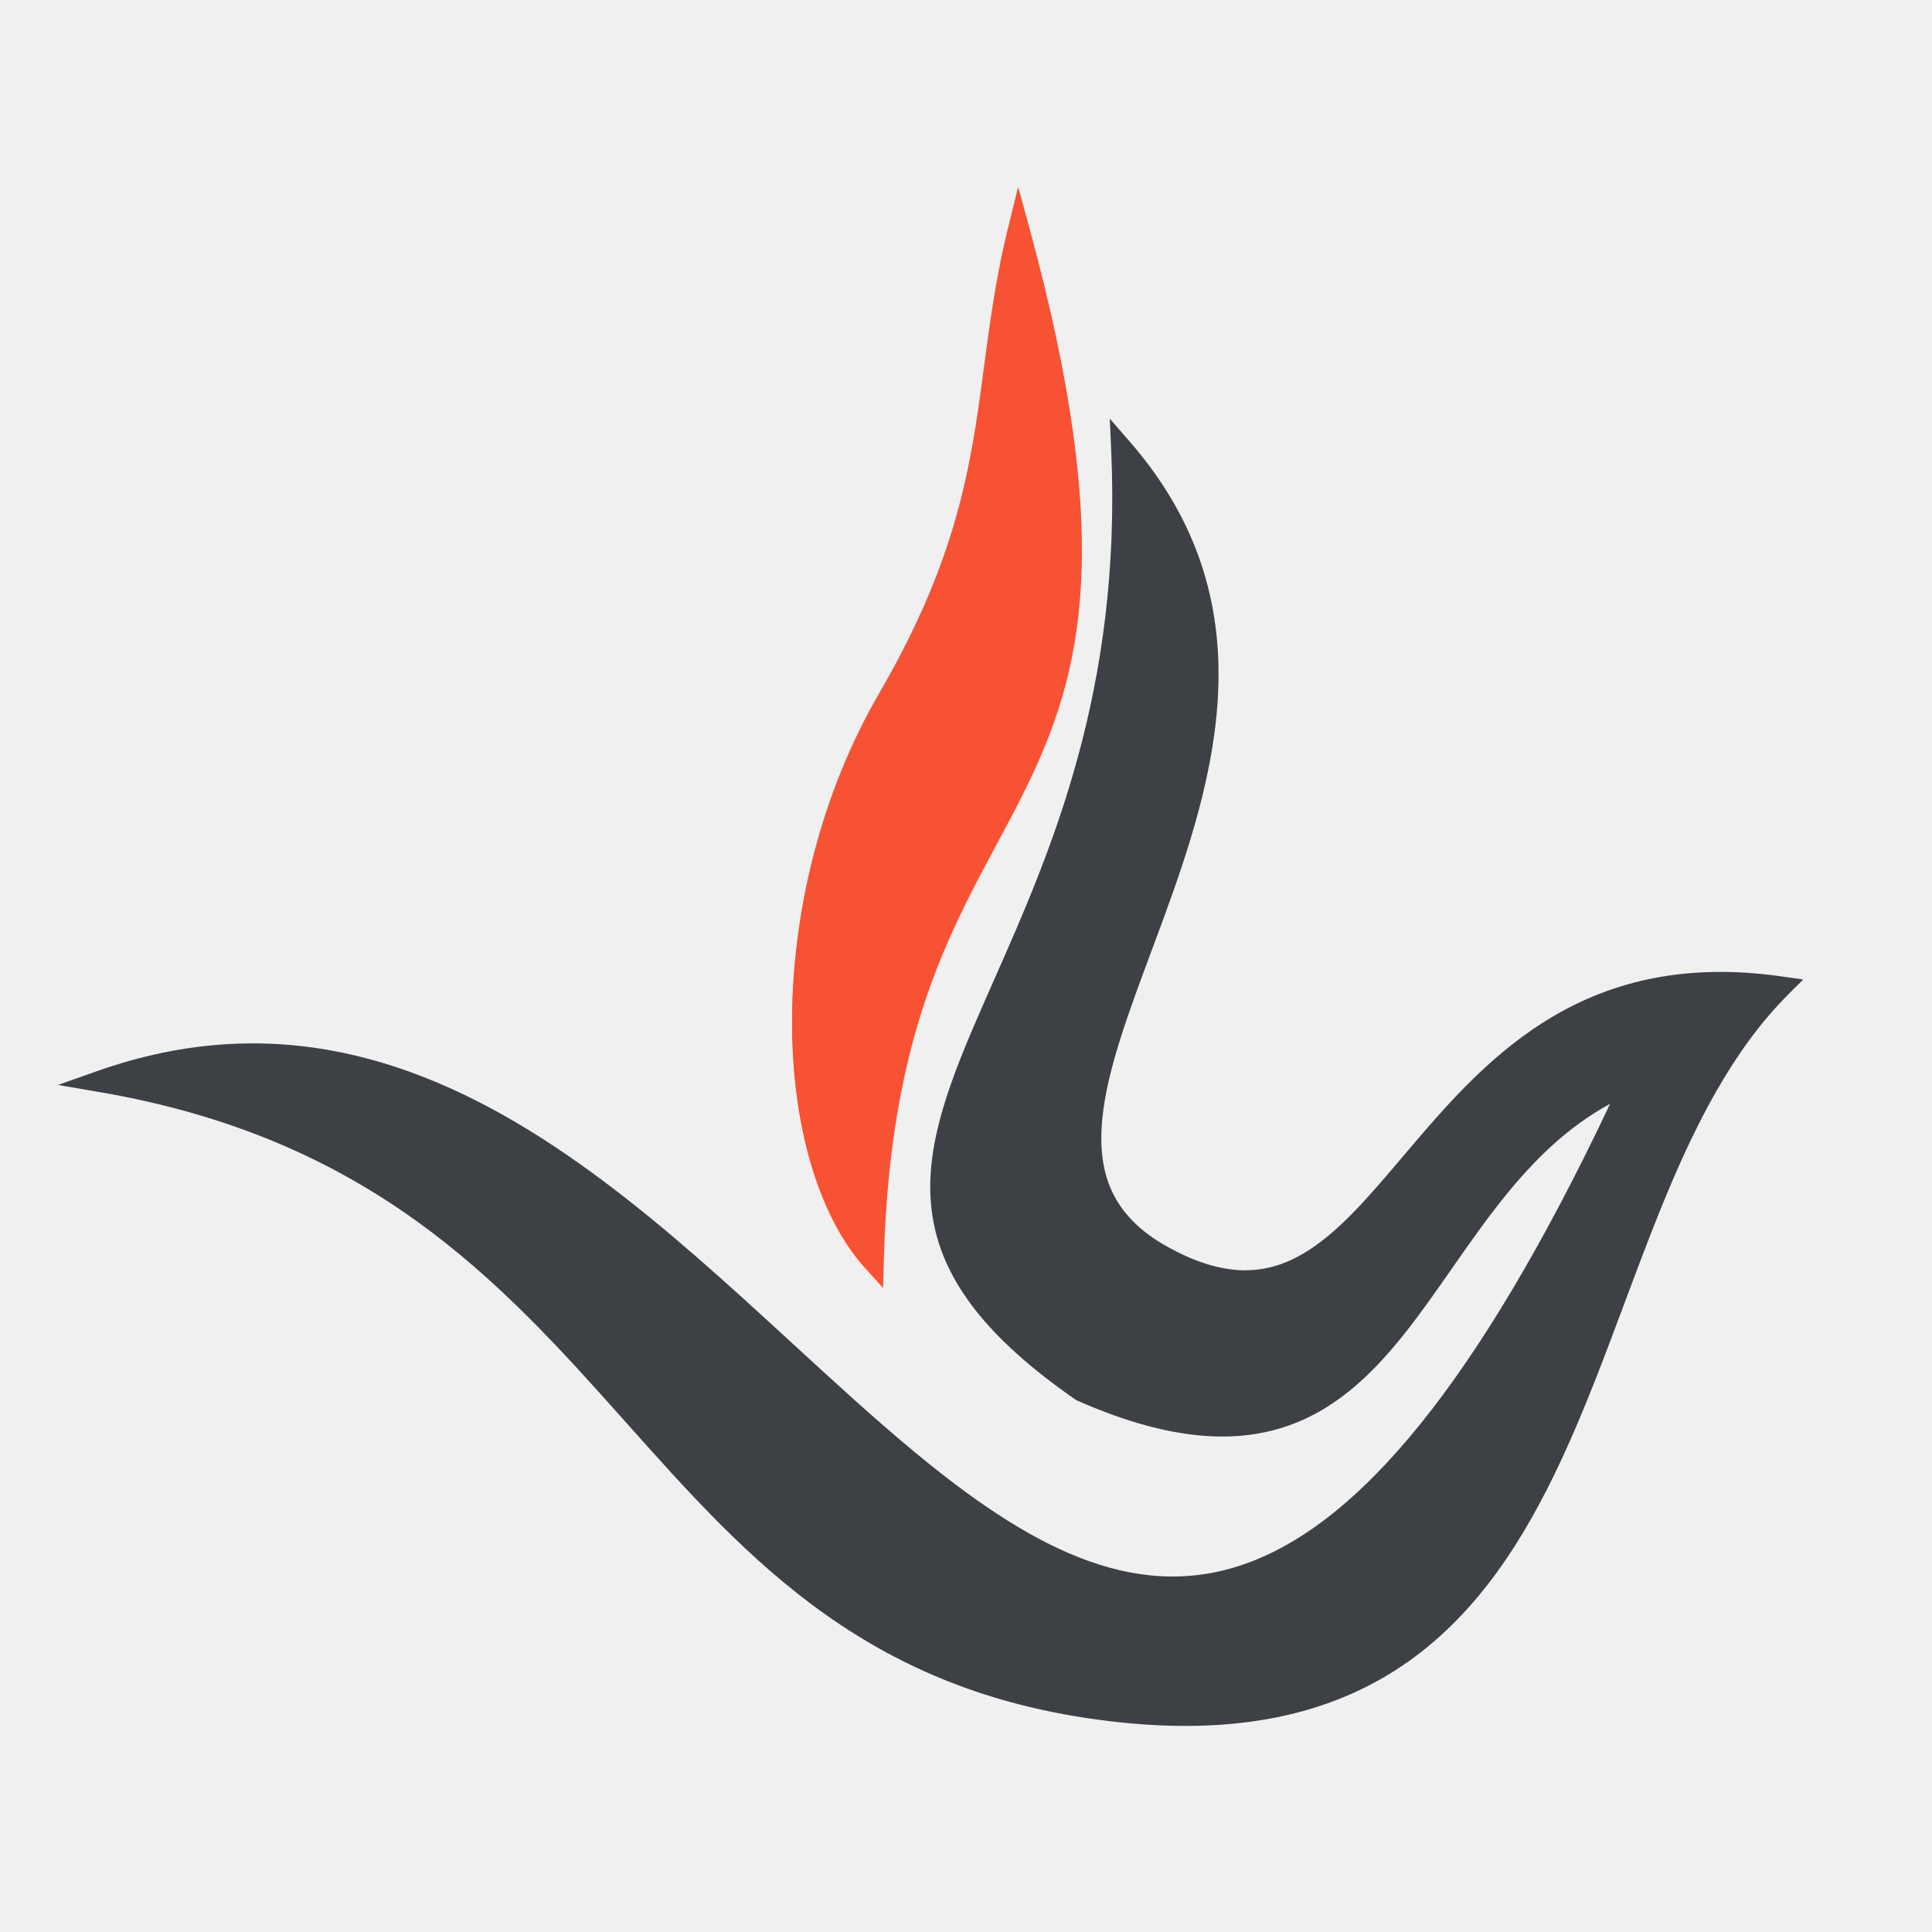
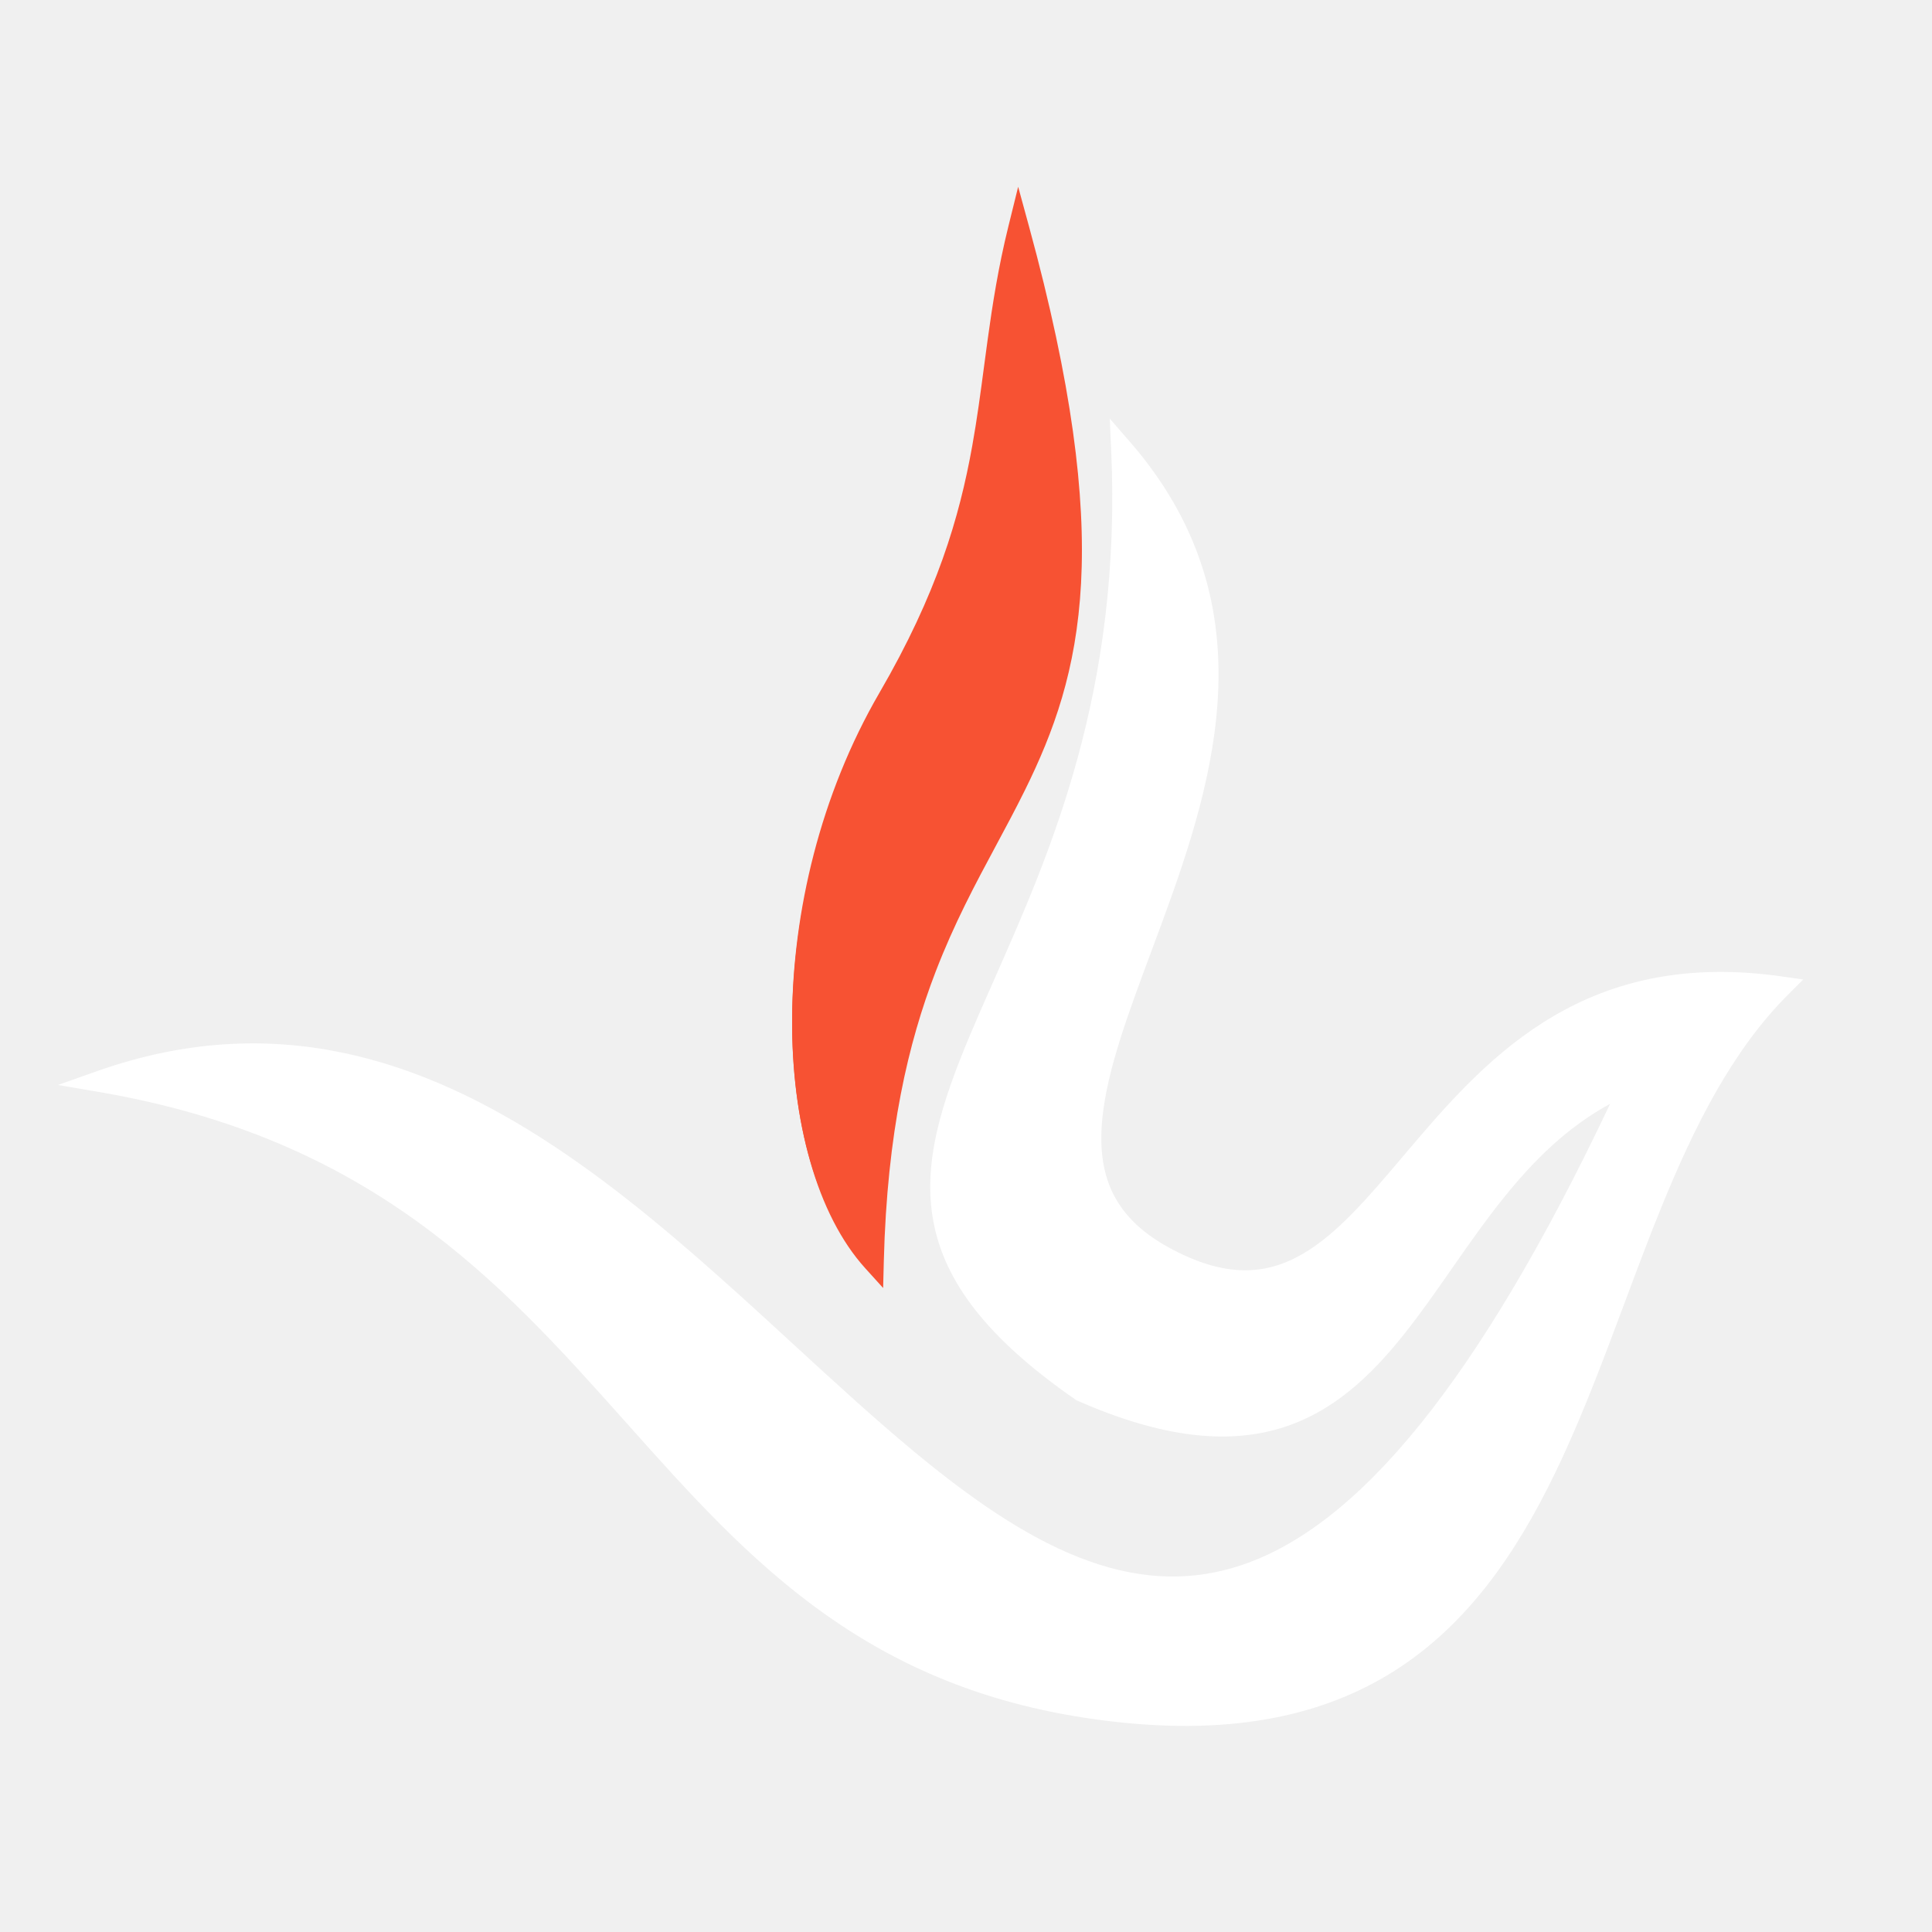
<svg xmlns="http://www.w3.org/2000/svg" width="300" height="300" viewBox="0 0 300 300" fill="none">
  <path d="M134.001 196C136.073 114.961 183.696 133.662 156.779 36C150.616 60.74 154.707 77.558 136.435 108.727C118.163 139.896 119.698 180.342 134.001 196Z" fill="#F75233" />
  <path fill-rule="evenodd" clip-rule="evenodd" d="M158.1 29L159.783 35.158C166.486 59.699 168.585 77.055 167.866 90.565C167.144 104.121 163.588 113.709 159.154 122.689C157.707 125.619 156.189 128.446 154.654 131.307C151.45 137.276 148.168 143.392 145.281 150.894C141.053 161.886 137.747 175.737 137.238 195.842L137.133 200L134.352 196.928C126.85 188.643 122.889 174.1 123.002 157.921C123.116 141.674 127.332 123.454 136.56 107.573C145.517 92.157 148.974 80.334 150.959 69.298C151.717 65.087 152.259 61.002 152.811 56.837C152.988 55.506 153.166 54.166 153.352 52.812C154.117 47.241 155.02 41.476 156.57 35.198L158.1 29ZM158.331 42.707C157.639 46.329 157.116 49.82 156.642 53.271C156.46 54.591 156.285 55.909 156.111 57.227C155.556 61.41 155 65.6 154.227 69.896C152.181 81.274 148.601 93.475 139.426 109.266C130.521 124.591 126.433 142.224 126.324 157.945C126.229 171.46 129.071 183.329 134.089 191.104C134.966 173.1 138.149 160.174 142.185 149.683C145.146 141.987 148.601 135.545 151.854 129.48C153.363 126.667 154.828 123.934 156.181 121.196C160.479 112.492 163.858 103.356 164.549 90.385C165.177 78.59 163.585 63.546 158.331 42.707Z" fill="#F75233" />
-   <path d="M254.032 168.881C164.248 362.562 122.488 131.395 16 168.882C101.608 183.46 97.432 258.433 174.688 266.466C251.944 274.5 241.504 189.707 277 154.303C218.536 145.973 218.536 216.781 180.952 195.955C143.368 175.129 216.448 118.899 174.688 71C178.61 157.519 114.136 179.294 168.424 216.781C220.624 239.689 218.042 183.46 254.032 168.881Z" fill="#3D4146" />
-   <path fill-rule="evenodd" clip-rule="evenodd" d="M172.323 65L175.471 68.624C197.032 93.449 188.807 120.475 180.474 143.157C179.896 144.729 179.319 146.277 178.752 147.801C175.167 157.423 171.943 166.078 171.179 173.592C170.742 177.889 171.132 181.667 172.646 184.944C174.151 188.202 176.838 191.125 181.28 193.595C185.801 196.11 189.643 197.178 193.014 197.245C196.369 197.311 199.381 196.388 202.259 194.72C207.661 191.588 212.428 185.964 217.891 179.518C218.376 178.946 218.866 178.368 219.363 177.784C225.362 170.734 232.172 163.09 241.244 157.775C250.376 152.425 261.711 149.481 276.685 151.623L280 152.097L277.63 154.47C269.01 163.1 263.113 174.812 257.915 187.609C255.978 192.378 254.127 197.33 252.266 202.311C249.186 210.551 246.077 218.873 242.494 226.583C236.706 239.037 229.511 250.33 218.731 257.972C207.905 265.646 193.657 269.504 174.037 267.456C135.13 263.395 116.478 242.482 97.376 221.065L96.806 220.427C77.544 198.833 57.529 176.768 15.354 169.559L9 168.473L15.08 166.324C42.348 156.689 65.462 164.377 85.998 177.962C96.246 184.742 105.891 193.012 115.122 201.36C117.843 203.82 120.523 206.283 123.173 208.717C129.548 214.574 135.745 220.267 141.891 225.365C159.363 239.854 175.65 248.84 192.91 242.988C201.602 240.04 210.764 233.266 220.582 221.086C229.821 209.624 239.575 193.457 250.015 171.404C243.414 174.988 238.217 180.133 233.594 185.867C230.82 189.308 228.274 192.935 225.749 196.553L225.395 197.061C223.001 200.494 220.614 203.916 218.106 207.073C212.845 213.697 206.887 219.371 198.743 221.801C190.578 224.238 180.534 223.326 167.278 217.486L167.132 217.422L167 217.331C153.278 207.819 146.72 199.074 144.951 189.758C143.198 180.523 146.249 171.133 150.666 160.63C151.809 157.912 153.053 155.1 154.347 152.173C163.113 132.35 174.23 107.21 172.54 69.801L172.323 65ZM176.034 74.679C176.595 110.177 165.782 134.61 157.39 153.57C156.102 156.48 154.871 159.261 153.747 161.933C149.329 172.439 146.689 180.983 148.236 189.131C149.762 197.17 155.461 205.229 168.769 214.48C181.519 220.071 190.67 220.712 197.789 218.587C204.956 216.448 210.382 211.416 215.491 204.984C217.932 201.911 220.264 198.567 222.676 195.109L223.009 194.631C225.529 191.02 228.137 187.302 230.994 183.759C236.713 176.663 243.51 170.157 252.869 166.351L256.795 164.755L255.015 168.61C243.769 192.961 233.236 210.721 223.182 223.194C213.129 235.666 203.48 242.943 193.981 246.164C174.857 252.65 157.238 242.444 139.761 227.949C133.545 222.795 127.249 217.01 120.845 211.127C118.21 208.706 115.557 206.268 112.883 203.851C103.679 195.528 94.186 187.397 84.156 180.762C65.792 168.613 45.756 161.554 22.549 167.543C61.451 176.057 80.974 197.648 99.299 218.19L99.739 218.684C118.869 240.132 136.764 260.194 174.383 264.12C193.364 266.102 206.762 262.35 216.801 255.233C226.886 248.085 233.775 237.407 239.463 225.166C243.007 217.541 246.018 209.476 249.052 201.35C250.922 196.342 252.801 191.311 254.818 186.344C259.596 174.582 265.095 163.362 272.95 154.554C260.341 153.356 250.742 156.094 242.93 160.671C234.397 165.671 227.906 172.91 221.907 179.961C221.387 180.572 220.87 181.183 220.354 181.792C215.016 188.099 209.866 194.184 203.932 197.623C200.615 199.546 197.009 200.678 192.948 200.598C188.901 200.518 184.527 199.236 179.659 196.528C174.712 193.776 171.466 190.367 169.612 186.354C167.768 182.361 167.376 177.931 167.852 173.251C168.664 165.269 172.069 156.141 175.637 146.577C176.202 145.06 176.772 143.533 177.336 141.997C185.235 120.497 192.298 96.815 176.034 74.679Z" fill="#3D4146" />
+   <path d="M254.032 168.881C164.248 362.562 122.488 131.395 16 168.882C101.608 183.46 97.432 258.433 174.688 266.466C251.944 274.5 241.504 189.707 277 154.303C218.536 145.973 218.536 216.781 180.952 195.955C143.368 175.129 216.448 118.899 174.688 71C178.61 157.519 114.136 179.294 168.424 216.781C220.624 239.689 218.042 183.46 254.032 168.881Z" fill="#FFFFFF" />
+   <path fill-rule="evenodd" clip-rule="evenodd" d="M172.323 65L175.471 68.624C197.032 93.449 188.807 120.475 180.474 143.157C179.896 144.729 179.319 146.277 178.752 147.801C175.167 157.423 171.943 166.078 171.179 173.592C170.742 177.889 171.132 181.667 172.646 184.944C174.151 188.202 176.838 191.125 181.28 193.595C185.801 196.11 189.643 197.178 193.014 197.245C196.369 197.311 199.381 196.388 202.259 194.72C207.661 191.588 212.428 185.964 217.891 179.518C218.376 178.946 218.866 178.368 219.363 177.784C225.362 170.734 232.172 163.09 241.244 157.775C250.376 152.425 261.711 149.481 276.685 151.623L280 152.097L277.63 154.47C269.01 163.1 263.113 174.812 257.915 187.609C255.978 192.378 254.127 197.33 252.266 202.311C249.186 210.551 246.077 218.873 242.494 226.583C236.706 239.037 229.511 250.33 218.731 257.972C207.905 265.646 193.657 269.504 174.037 267.456C135.13 263.395 116.478 242.482 97.376 221.065L96.806 220.427C77.544 198.833 57.529 176.768 15.354 169.559L9 168.473L15.08 166.324C42.348 156.689 65.462 164.377 85.998 177.962C96.246 184.742 105.891 193.012 115.122 201.36C117.843 203.82 120.523 206.283 123.173 208.717C129.548 214.574 135.745 220.267 141.891 225.365C159.363 239.854 175.65 248.84 192.91 242.988C201.602 240.04 210.764 233.266 220.582 221.086C229.821 209.624 239.575 193.457 250.015 171.404C243.414 174.988 238.217 180.133 233.594 185.867C230.82 189.308 228.274 192.935 225.749 196.553L225.395 197.061C223.001 200.494 220.614 203.916 218.106 207.073C212.845 213.697 206.887 219.371 198.743 221.801C190.578 224.238 180.534 223.326 167.278 217.486L167.132 217.422L167 217.331C153.278 207.819 146.72 199.074 144.951 189.758C143.198 180.523 146.249 171.133 150.666 160.63C151.809 157.912 153.053 155.1 154.347 152.173C163.113 132.35 174.23 107.21 172.54 69.801L172.323 65ZM176.034 74.679C176.595 110.177 165.782 134.61 157.39 153.57C156.102 156.48 154.871 159.261 153.747 161.933C149.329 172.439 146.689 180.983 148.236 189.131C149.762 197.17 155.461 205.229 168.769 214.48C181.519 220.071 190.67 220.712 197.789 218.587C204.956 216.448 210.382 211.416 215.491 204.984C217.932 201.911 220.264 198.567 222.676 195.109L223.009 194.631C225.529 191.02 228.137 187.302 230.994 183.759C236.713 176.663 243.51 170.157 252.869 166.351L256.795 164.755L255.015 168.61C243.769 192.961 233.236 210.721 223.182 223.194C213.129 235.666 203.48 242.943 193.981 246.164C174.857 252.65 157.238 242.444 139.761 227.949C133.545 222.795 127.249 217.01 120.845 211.127C118.21 208.706 115.557 206.268 112.883 203.851C103.679 195.528 94.186 187.397 84.156 180.762C65.792 168.613 45.756 161.554 22.549 167.543C61.451 176.057 80.974 197.648 99.299 218.19L99.739 218.684C118.869 240.132 136.764 260.194 174.383 264.12C193.364 266.102 206.762 262.35 216.801 255.233C226.886 248.085 233.775 237.407 239.463 225.166C243.007 217.541 246.018 209.476 249.052 201.35C250.922 196.342 252.801 191.311 254.818 186.344C259.596 174.582 265.095 163.362 272.95 154.554C260.341 153.356 250.742 156.094 242.93 160.671C234.397 165.671 227.906 172.91 221.907 179.961C221.387 180.572 220.87 181.183 220.354 181.792C215.016 188.099 209.866 194.184 203.932 197.623C200.615 199.546 197.009 200.678 192.948 200.598C188.901 200.518 184.527 199.236 179.659 196.528C174.712 193.776 171.466 190.367 169.612 186.354C167.768 182.361 167.376 177.931 167.852 173.251C168.664 165.269 172.069 156.141 175.637 146.577C176.202 145.06 176.772 143.533 177.336 141.997C185.235 120.497 192.298 96.815 176.034 74.679Z" fill="#FFFFFF" />
</svg>
